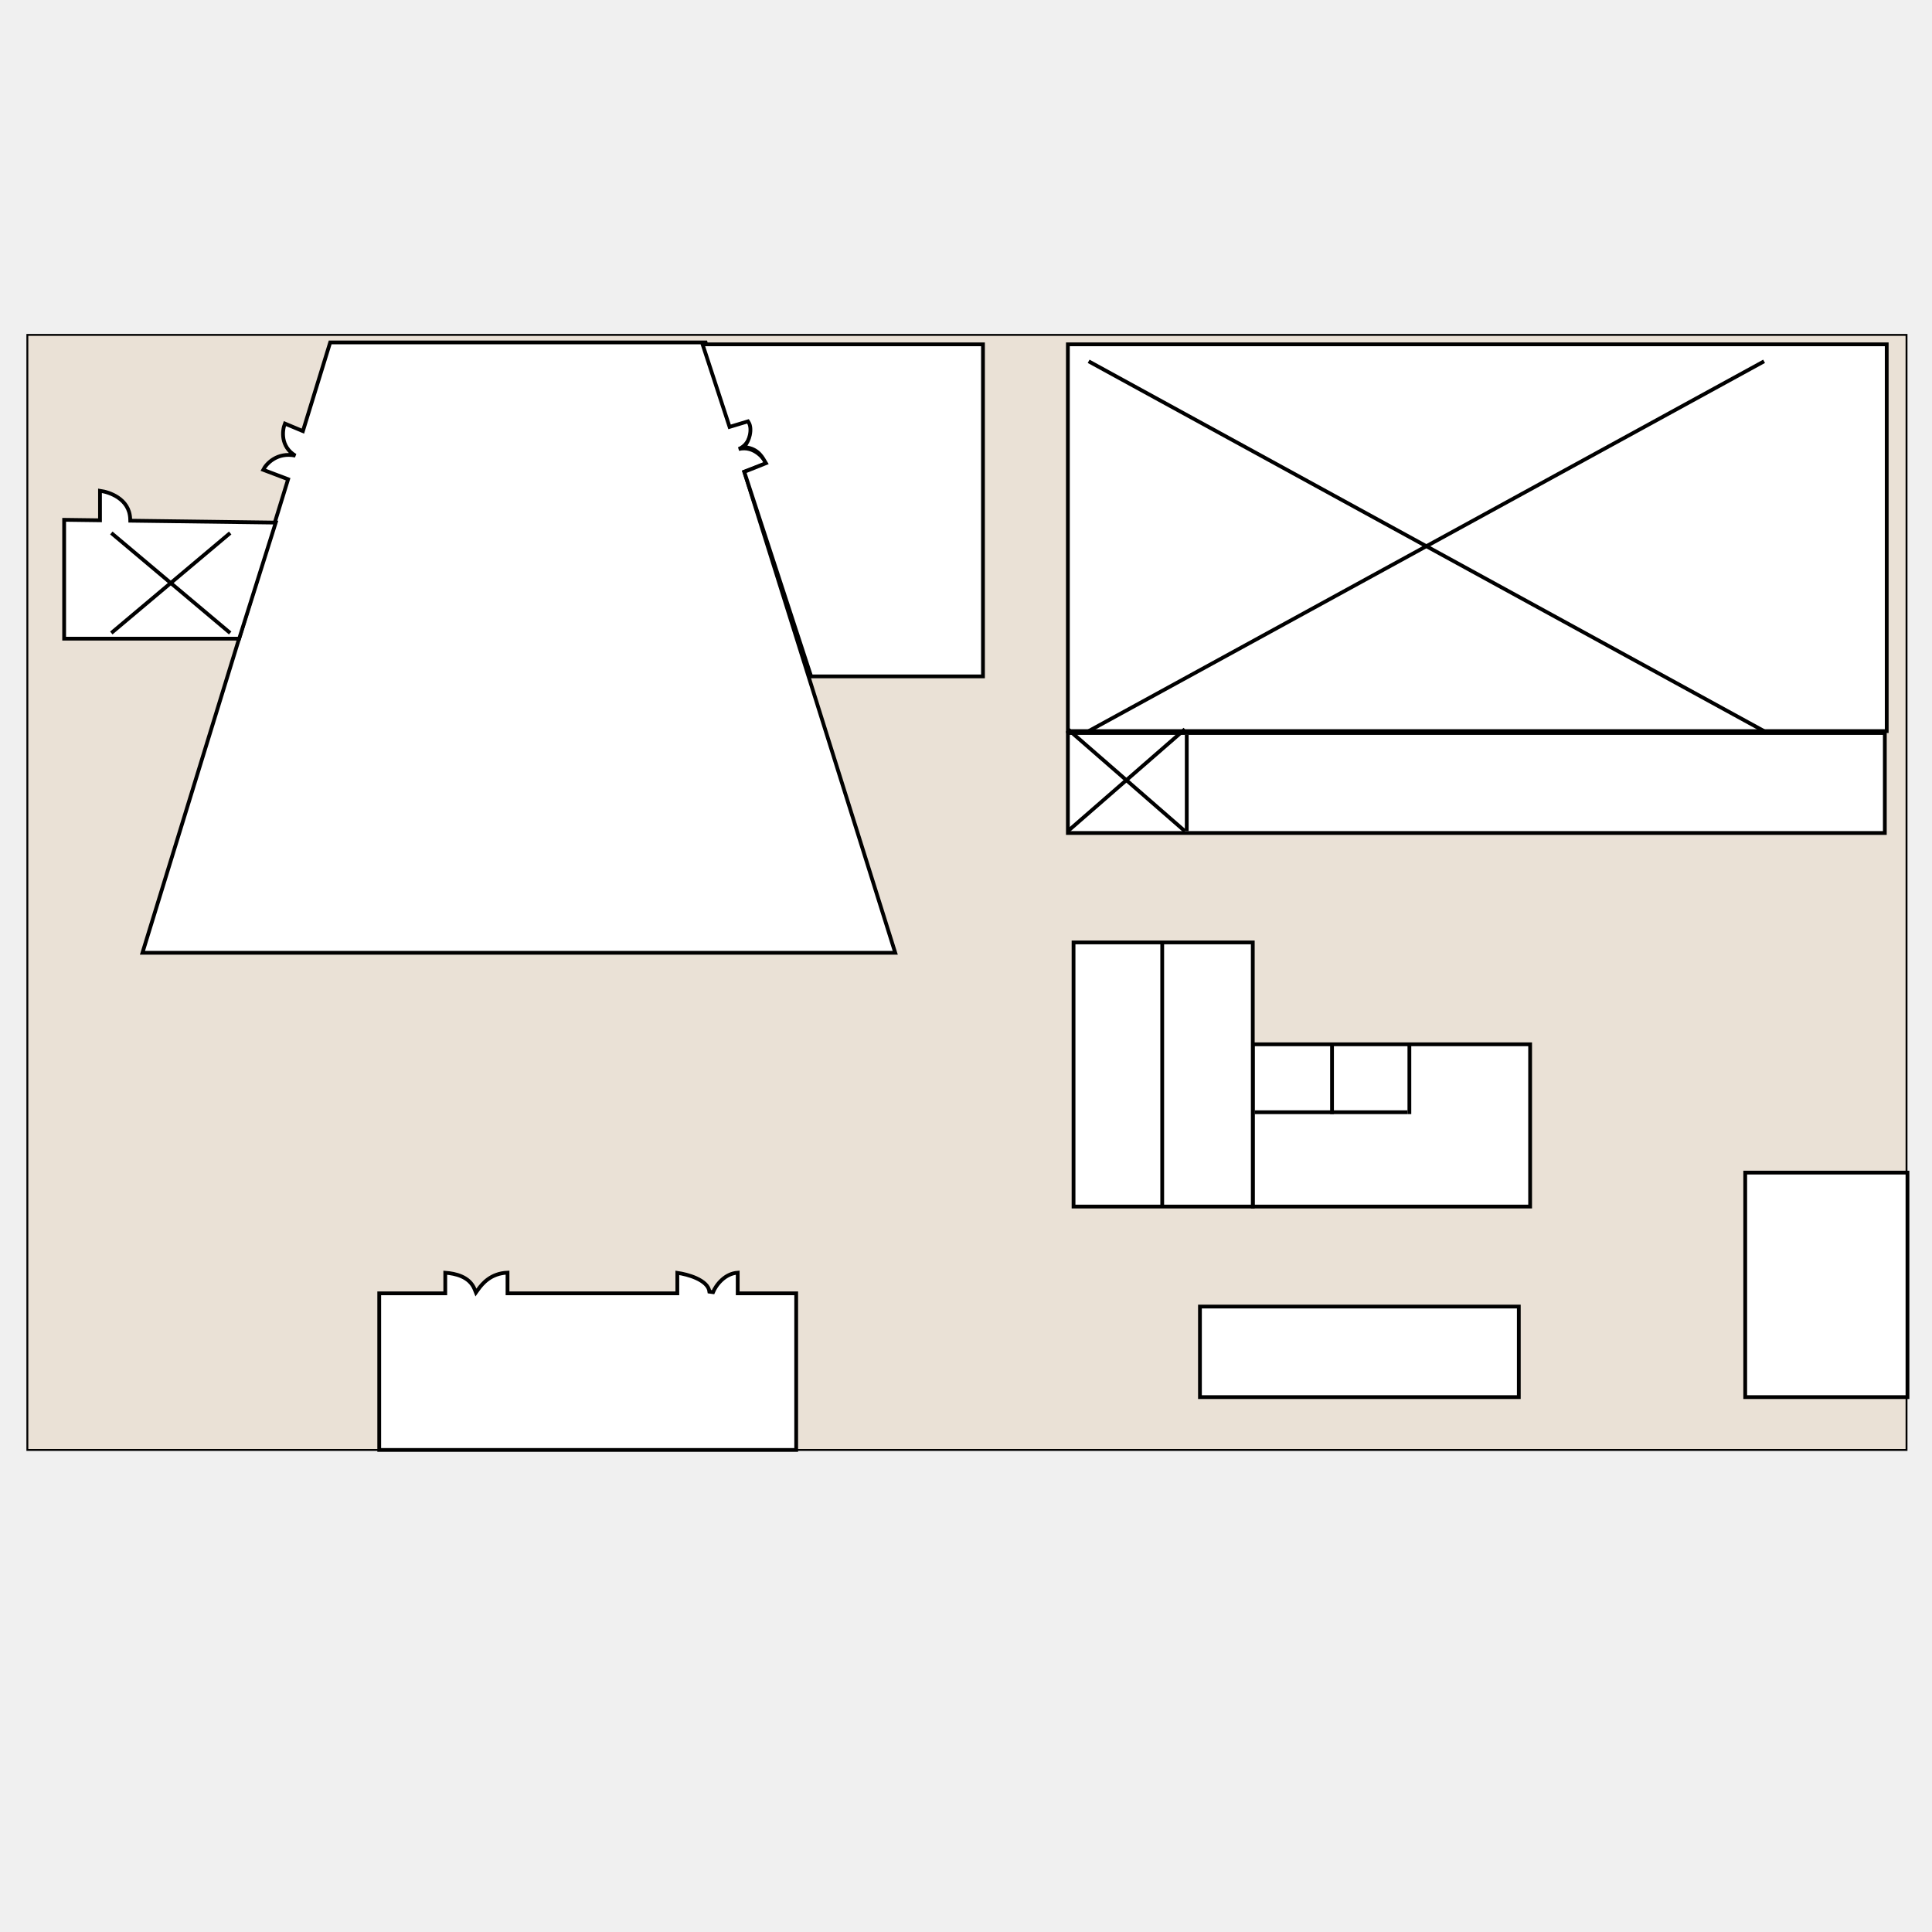
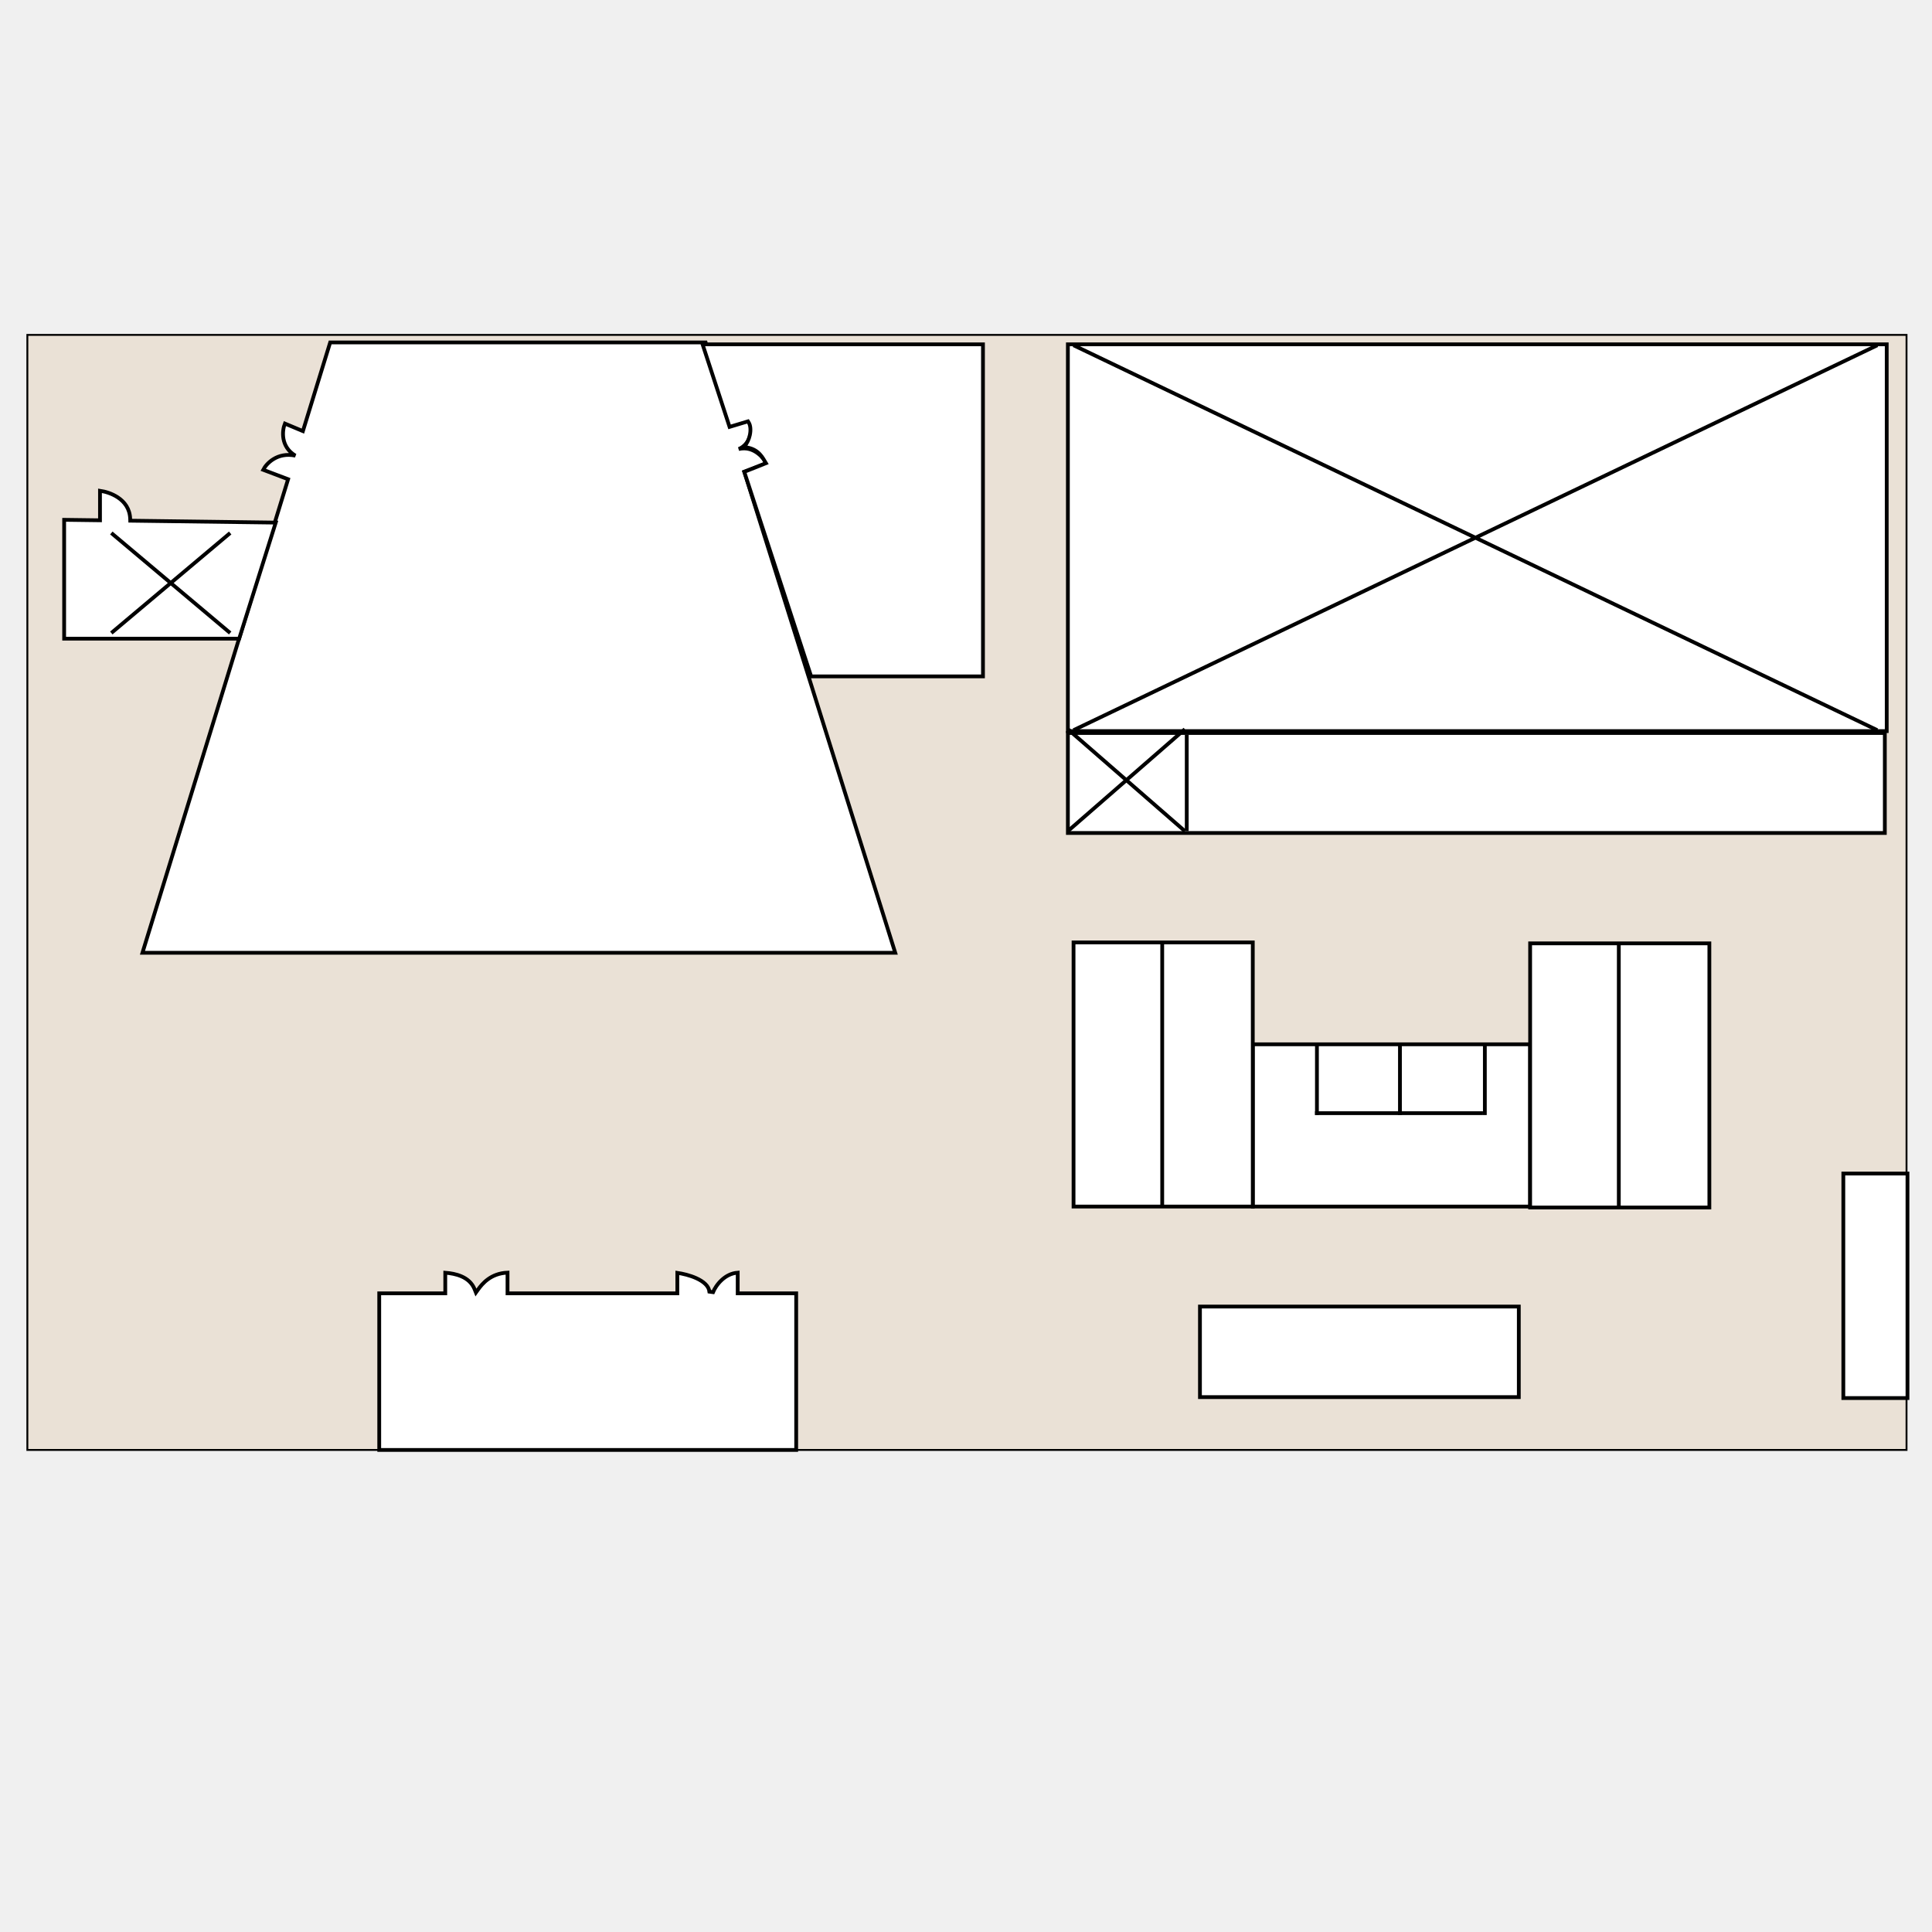
<svg xmlns="http://www.w3.org/2000/svg" width="1024" height="1024" viewBox="0 0 1024 1024" fill="none">
  <path d="M1010.5 177.5V768.5H14.5V177.5H1010.5Z" fill="#EAE1D6" stroke="black" />
  <path d="M474.5 505H75.5L152.701 254L139.5 249C141.197 245.667 146.982 239.5 156.546 241.5C148.582 236.7 149.53 228.167 151 224.5L160.544 228.5L175 181.5H281H374L387 225.5L397 223C400.5 227.5 396.893 236 391.5 238C400 236 404.995 243.5 406.5 245.5L394.5 250L474.5 505Z" fill="white" stroke="black" stroke-width="2" />
-   <path d="M1011 621.5H925V740.5H1011V621.5Z" fill="white" stroke="black" stroke-width="2" />
+   <path d="M1011 622H977V741H1011V622Z" fill="white" stroke="black" stroke-width="2" />
  <path d="M805 692.5H636V740.5H805V692.5Z" fill="white" stroke="black" stroke-width="2" />
  <path d="M236 684.5V674.568C238.769 674.785 241.819 675.304 244.541 676.48C247.593 677.8 250.193 679.926 251.572 683.371L252.251 685.069L253.314 683.581C255.664 680.291 260.155 674.902 269 674.521V684.5V685.5H270H358H359V684.5V674.637C361.87 675.053 365.711 675.954 369.037 677.461C372.887 679.205 375.669 681.58 376.006 684.61L377.926 684.879C378.625 683.168 380.195 680.545 382.586 678.364C384.76 676.382 387.57 674.799 391 674.538V684.5V685.5H392H422V768.5H201V685.5H235H236V684.5Z" fill="white" stroke="black" stroke-width="2" />
  <path d="M34 338.5V275.513L51.987 275.749L53 275.762V274.749V260.12C55.729 260.508 59.367 261.574 62.482 263.653C66 266.001 68.814 269.605 69.001 275.019L69.033 275.972L69.987 275.985L146.142 276.982L126.767 338.5H34Z" fill="white" stroke="black" stroke-width="2" />
  <path d="M397.413 230.678C396.949 232.751 395.971 234.986 394.328 237.002C397.519 237.206 399.809 238.242 401.5 239.594C403.342 241.068 404.411 242.882 405.133 244.107C405.212 244.24 405.286 244.367 405.357 244.486L405.962 245.493L404.871 245.929L394.473 250.081L429.918 358.5H521V182.5H372.379L386.686 226.261L395.712 223.542L396.442 223.323L396.847 223.969C397.796 225.482 398.003 228.041 397.413 230.678Z" fill="white" stroke="black" stroke-width="2" />
  <path d="M566 182.5H1000V387.5H566V182.5Z" fill="white" stroke="black" stroke-width="2" />
  <path d="M811 553.5H664V639.5H811V553.5Z" fill="white" stroke="black" stroke-width="2" />
  <path d="M664 499.5H569V639.5H664V499.5Z" fill="white" stroke="black" stroke-width="2" />
  <line x1="616" y1="499.5" x2="616" y2="639.5" stroke="black" stroke-width="2" />
-   <line x1="665" y1="589.5" x2="746" y2="589.5" stroke="black" stroke-width="2" />
-   <line x1="747" y1="553.5" x2="747" y2="590.5" stroke="black" stroke-width="2" />
-   <line x1="706" y1="553.5" x2="706" y2="590.5" stroke="black" stroke-width="2" />
+   <path d="M906 500H811V640H906V500Z" fill="white" stroke="black" stroke-width="2" />
+   <line x1="858" y1="500" x2="858" y2="640" stroke="black" stroke-width="2" />
+   <line x1="697" y1="590" x2="786" y2="590" stroke="black" stroke-width="2" />
+   <line x1="787" y1="554" x2="787" y2="591" stroke="black" stroke-width="2" />
+   <line x1="742" y1="554" x2="742" y2="591" stroke="black" stroke-width="2" />
+   <line x1="698" y1="554" x2="698" y2="591" stroke="black" stroke-width="2" />
  <rect x="566" y="388.5" width="433" height="53" fill="white" stroke="black" stroke-width="2" />
-   <path d="M935 191.5L577 387.5M577 191.5L935 387.5" stroke="black" stroke-width="2" />
+   <path d="M995 183L569 387M569 183L995 387" stroke="black" stroke-width="2" />
  <path d="M628 386.5L566 440.5M566 386.5L628 440.5" stroke="black" stroke-width="2" />
  <path d="M122 282.5L59 335.5M59 282.5L122 335.5" stroke="black" stroke-width="2" />
  <line x1="629" y1="389.5" x2="629" y2="440.5" stroke="black" stroke-width="2" />
</svg>
